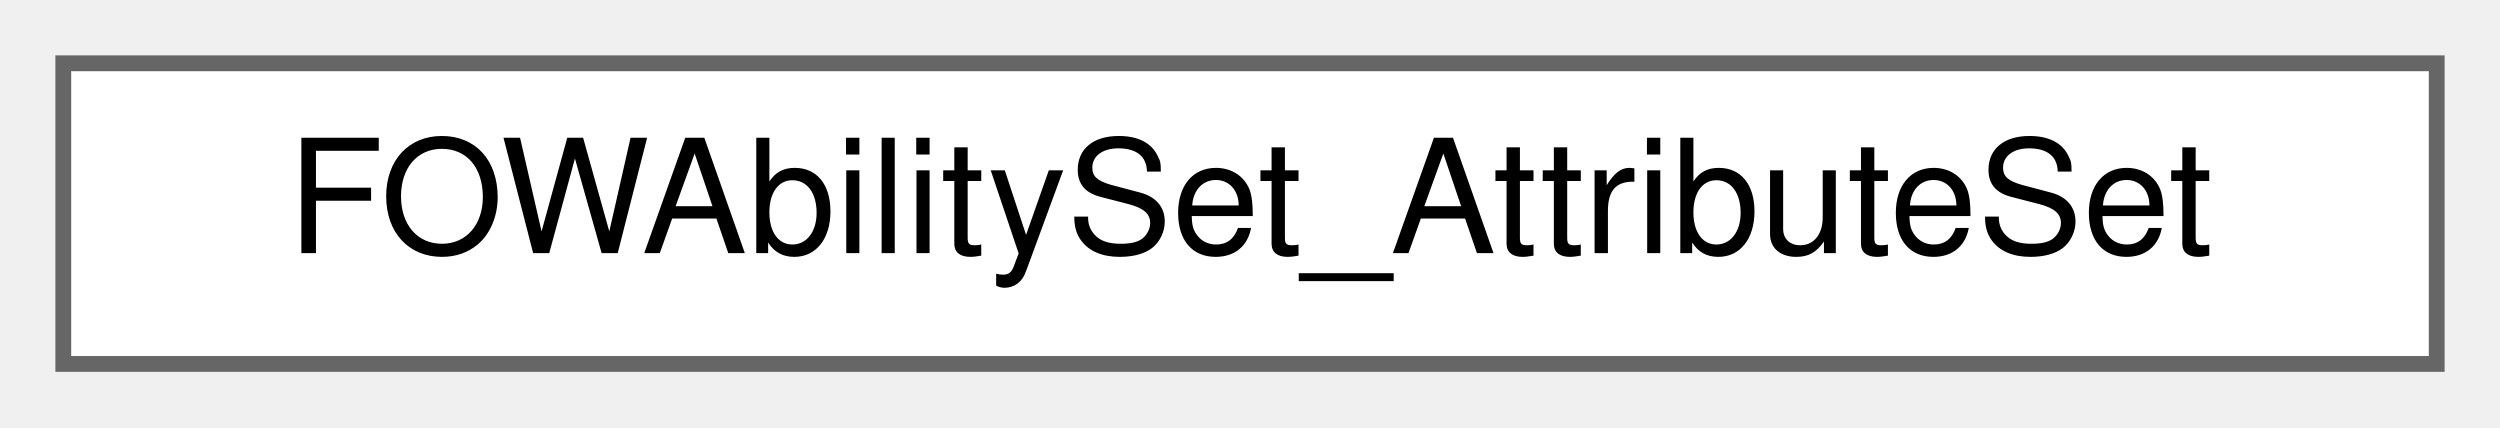
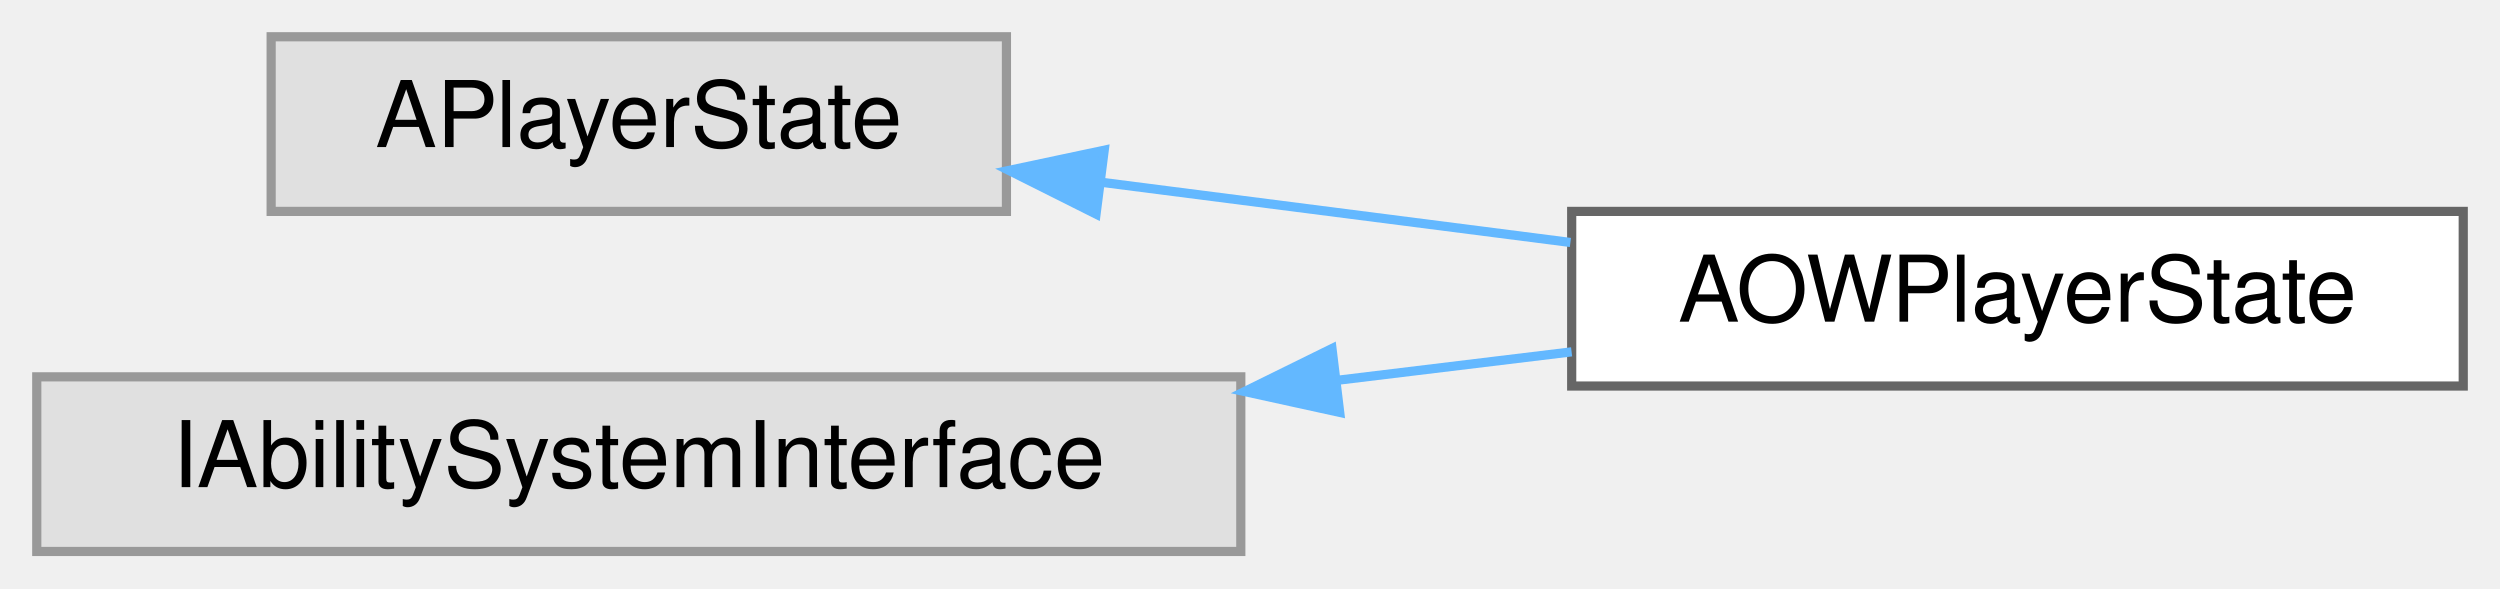
- <svg xmlns="http://www.w3.org/2000/svg" xmlns:xlink="http://www.w3.org/1999/xlink" width="158pt" height="27pt" viewBox="0.00 0.00 158.00 27.00">
-   <g id="graph0" class="graph" transform="scale(1 1) rotate(0) translate(4 23)">
+ <svg xmlns="http://www.w3.org/2000/svg" xmlns:xlink="http://www.w3.org/1999/xlink" width="272pt" height="64pt" viewBox="0.00 0.00 272.00 64.00">
+   <g id="graph0" class="graph" transform="scale(1 1) rotate(0) translate(4 60)">
    <g id="Node000000" class="node">
      <g id="a_Node000000">
-         <a xlink:href="structFOWAbilitySet__AttributeSet.html" target="_top" xlink:title=" ">
-           <polygon fill="white" stroke="#666666" points="150,-19 0,-19 0,0 150,0 150,-19" />
-           <text text-anchor="middle" x="75" y="-7" font-family="Helvetica,sans-Serif" font-size="10.00">FOWAbilitySet_AttributeSet</text>
+         <a xlink:title=" ">
+           <polygon fill="#e0e0e0" stroke="#999999" points="105.5,-56 25.5,-56 25.5,-37 105.5,-37 105.5,-56" />
+           <text text-anchor="middle" x="65.5" y="-44" font-family="Helvetica,sans-Serif" font-size="10.00">APlayerState</text>
+         </a>
+       </g>
+     </g>
+     <g id="Node000001" class="node">
+       <g id="a_Node000001">
+         <a xlink:href="classAOWPlayerState.html" target="_top" xlink:title=" ">
+           <polygon fill="white" stroke="#666666" points="264,-37 167,-37 167,-18 264,-18 264,-37" />
+           <text text-anchor="middle" x="215.5" y="-25" font-family="Helvetica,sans-Serif" font-size="10.00">AOWPlayerState</text>
+         </a>
+       </g>
+     </g>
+     <g id="edge4_Node000000_Node000001" class="edge">
+       <g id="a_edge4_Node000000_Node000001">
+         <a xlink:title=" ">
+           <path fill="none" stroke="#63b8ff" d="M115.75,-40.18C132.21,-38.06 150.52,-35.71 166.86,-33.62" />
+           <polygon fill="#63b8ff" stroke="#63b8ff" points="115.25,-36.71 105.77,-41.46 116.14,-43.66 115.25,-36.71" />
+         </a>
+       </g>
+     </g>
+     <g id="Node000002" class="node">
+       <g id="a_Node000002">
+         <a xlink:title=" ">
+           <polygon fill="#e0e0e0" stroke="#999999" points="131,-19 0,-19 0,0 131,0 131,-19" />
+           <text text-anchor="middle" x="65.5" y="-7" font-family="Helvetica,sans-Serif" font-size="10.00">IAbilitySystemInterface</text>
+         </a>
+       </g>
+     </g>
+     <g id="edge5_Node000002_Node000001" class="edge">
+       <g id="a_edge5_Node000002_Node000001">
+         <a xlink:title=" ">
+           <path fill="none" stroke="#63b8ff" d="M141.55,-18.63C150.21,-19.68 158.84,-20.73 166.99,-21.72" />
+           <polygon fill="#63b8ff" stroke="#63b8ff" points="141.76,-15.13 131.41,-17.4 140.92,-22.08 141.76,-15.13" />
        </a>
      </g>
    </g>
  </g>
</svg>
